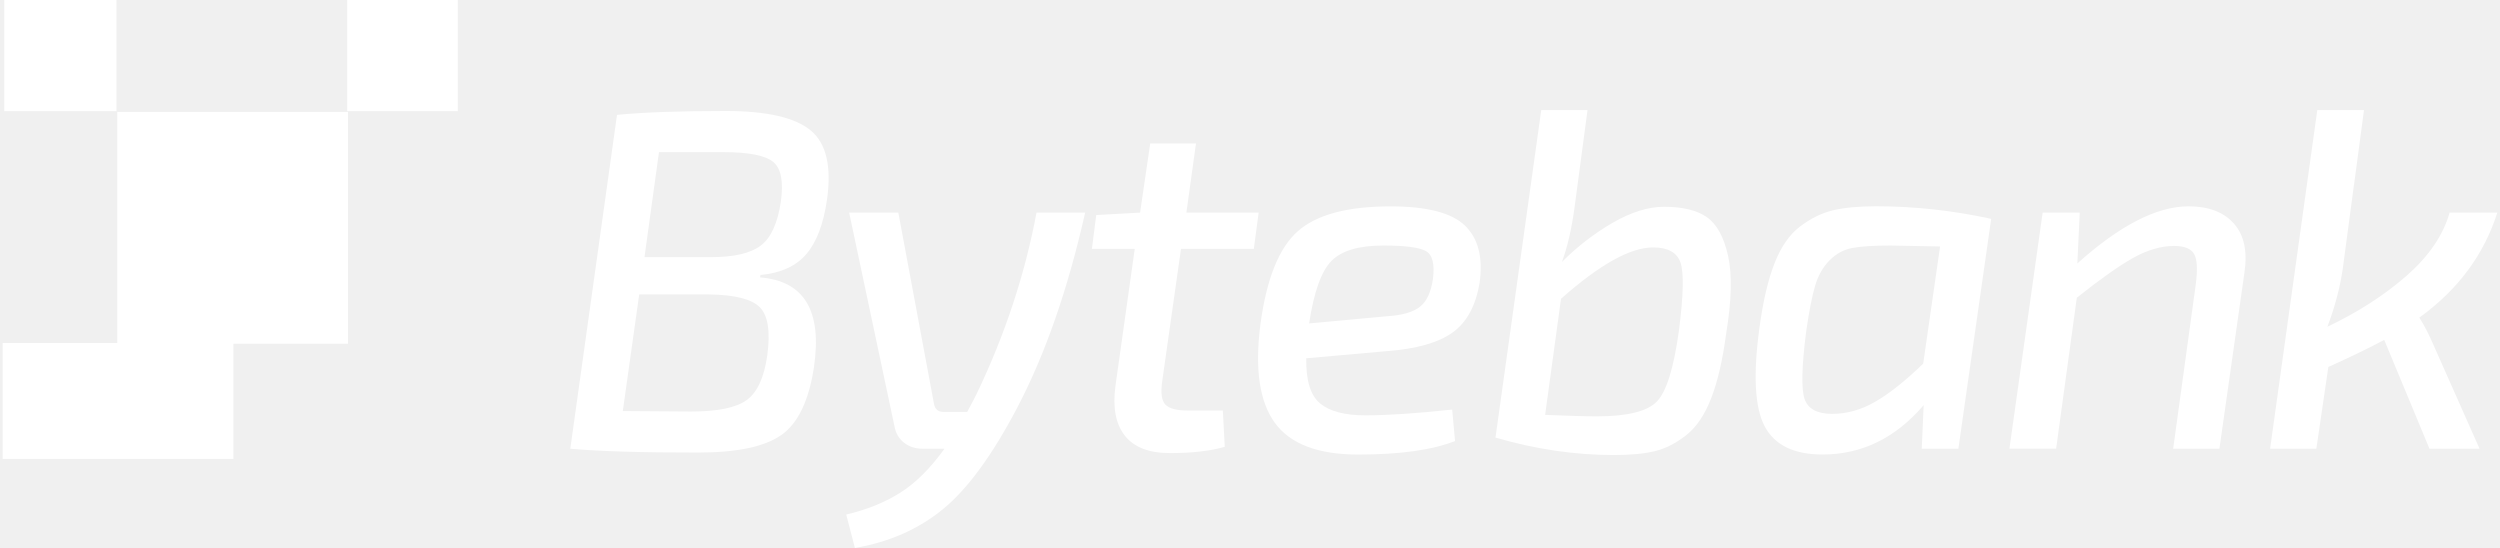
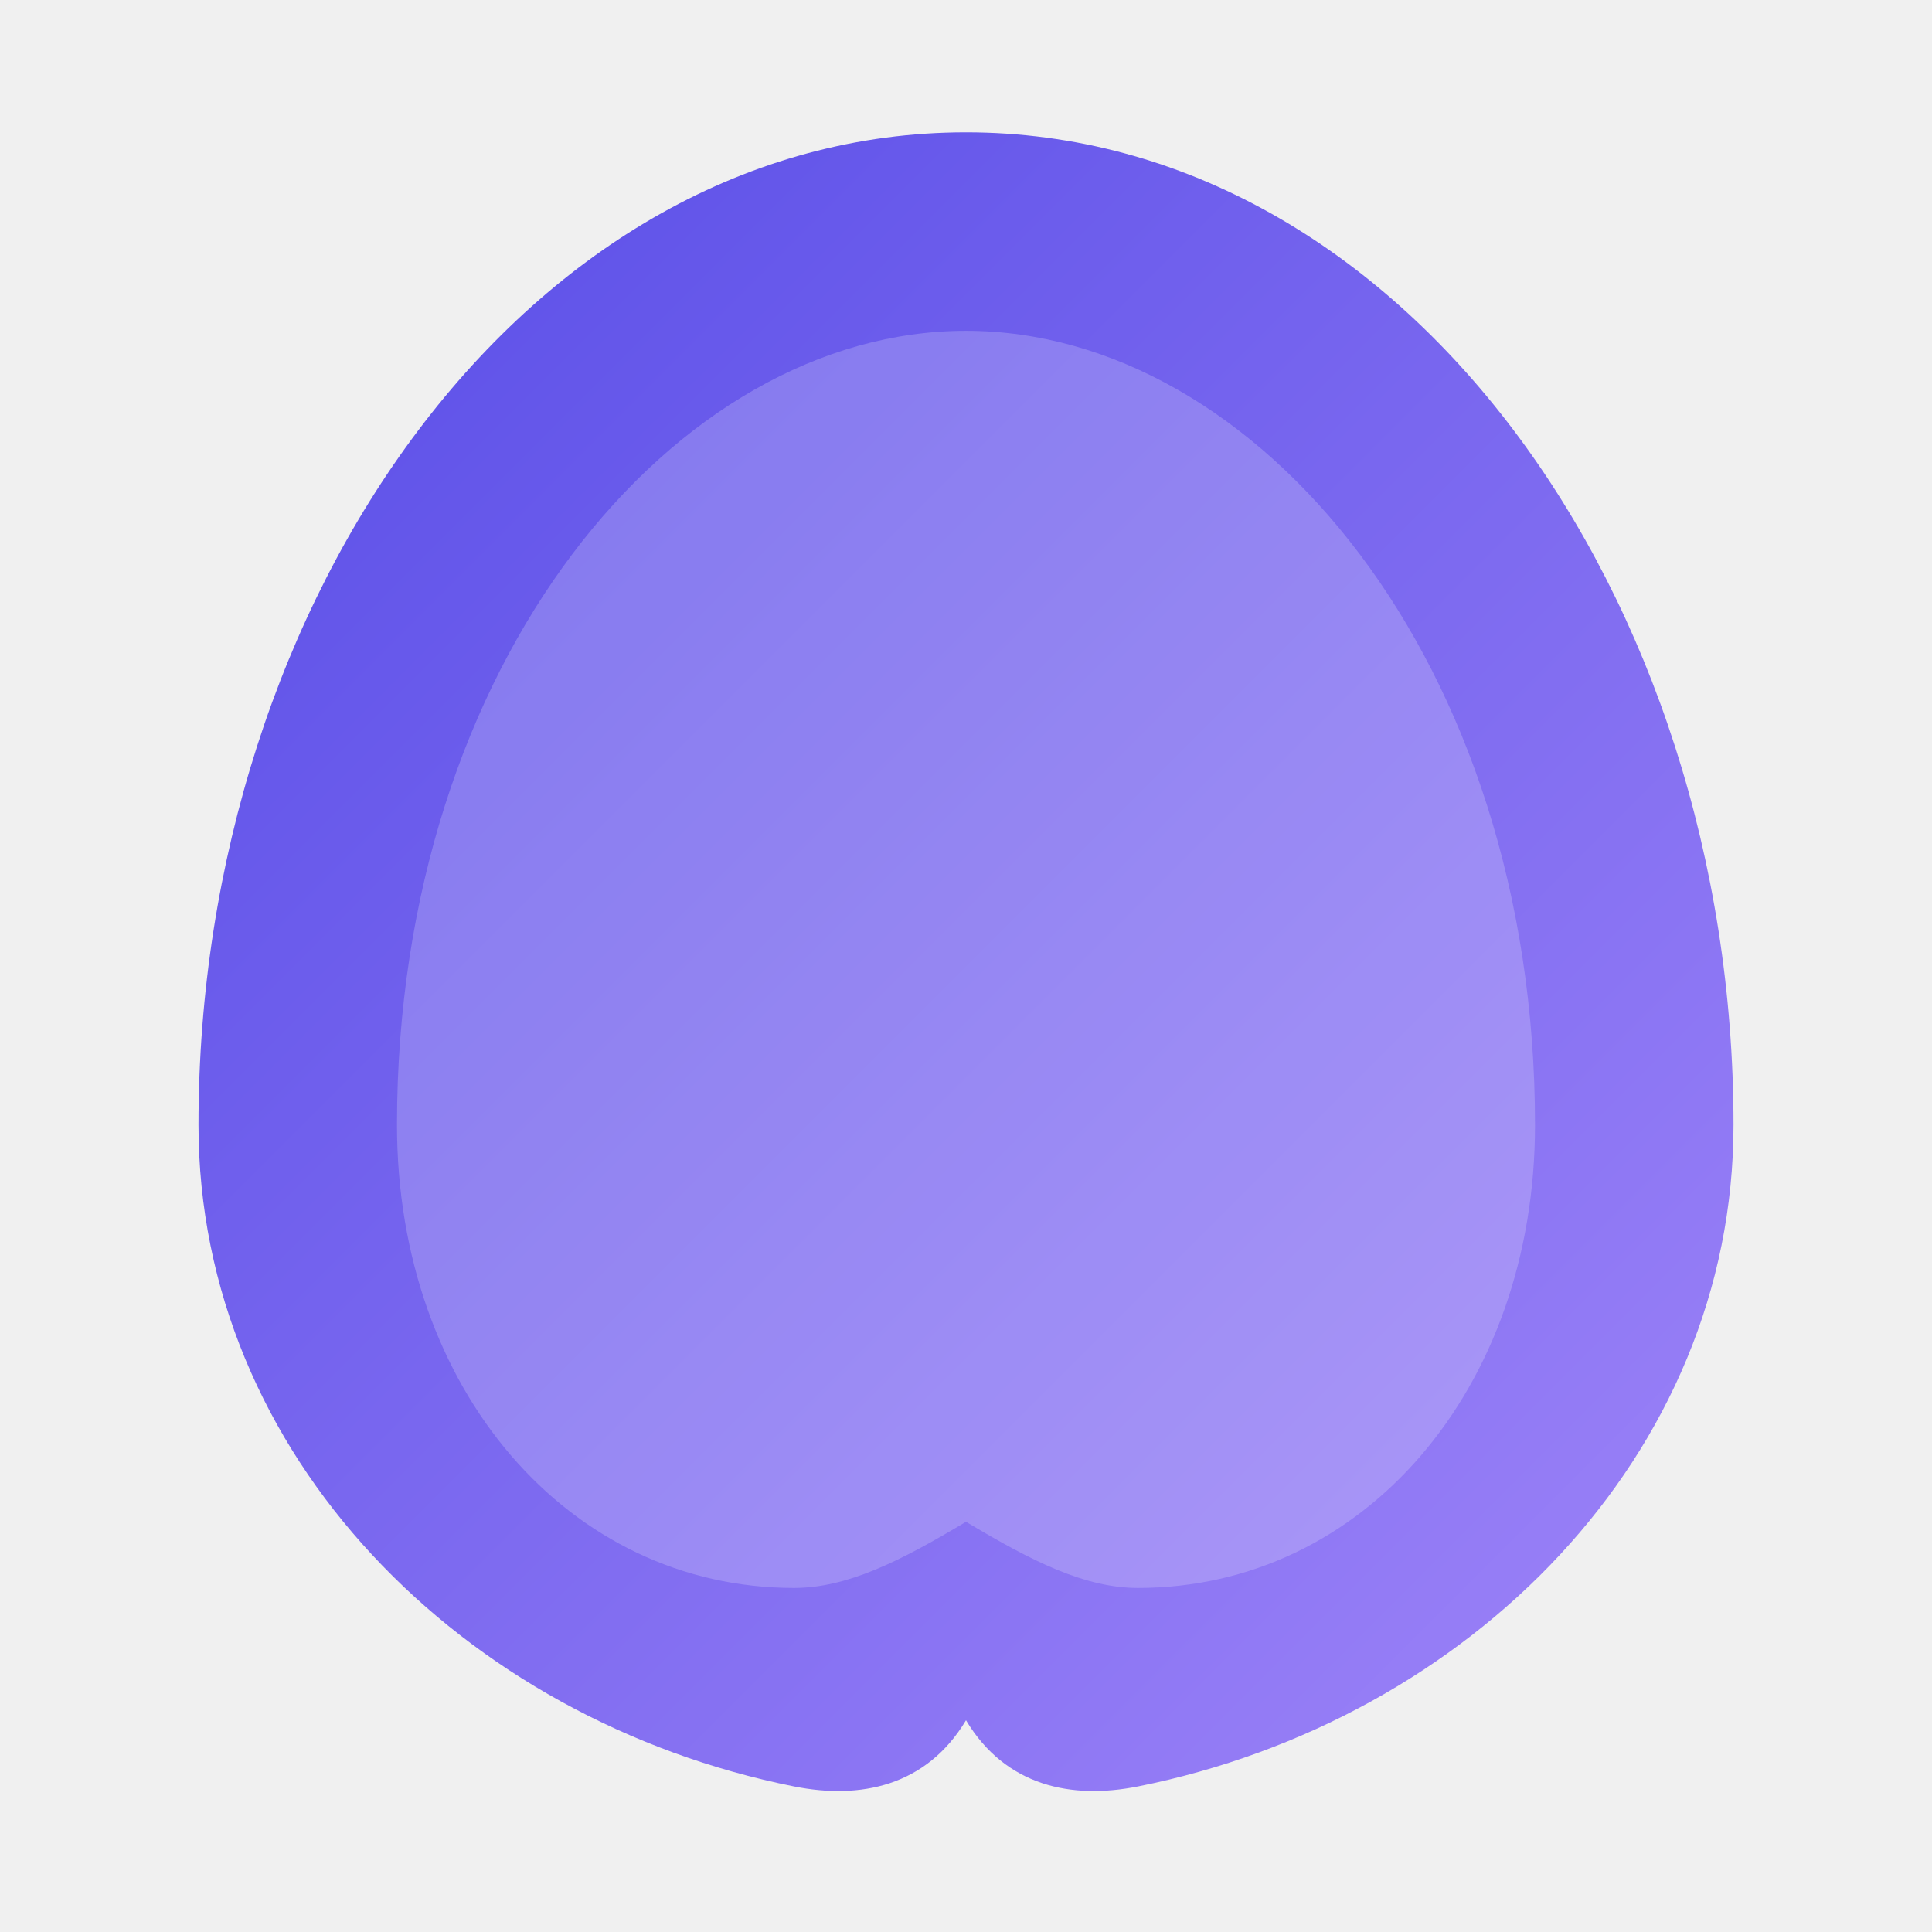
- <svg xmlns="http://www.w3.org/2000/svg" width="146" height="32" viewBox="0 0 146 32" fill="none">
-   <path d="M33.305 26.206L36.033 6.709C37.553 6.558 39.671 6.482 42.389 6.482C44.771 6.482 46.421 6.86 47.338 7.613C48.255 8.366 48.577 9.725 48.293 11.681C48.088 13.094 47.684 14.15 47.085 14.845C46.486 15.543 45.593 15.948 44.412 16.058L44.384 16.2C46.972 16.406 48.023 18.16 47.533 21.457C47.232 23.417 46.595 24.734 45.62 25.412C44.645 26.089 43.032 26.429 40.784 26.429C37.505 26.433 35.013 26.357 33.305 26.206ZM36.372 24.005L40.366 24.033C41.903 24.033 42.981 23.813 43.6 23.369C44.22 22.925 44.624 22.055 44.809 20.756C44.997 19.363 44.85 18.424 44.374 17.943C43.895 17.462 42.899 17.214 41.379 17.193H37.33L36.372 24.005ZM37.638 15.017H41.52C42.868 15.017 43.84 14.79 44.432 14.339C45.024 13.889 45.411 13.039 45.599 11.795C45.767 10.608 45.617 9.828 45.148 9.449C44.679 9.075 43.714 8.885 42.252 8.885H38.484L37.638 15.017Z" fill="white" />
-   <path d="M60.533 12.417H63.374C62.361 16.901 61.039 20.697 59.407 23.806C57.945 26.595 56.494 28.572 55.06 29.741C53.626 30.91 51.914 31.663 49.926 32L49.419 30.05C50.621 29.768 51.668 29.345 52.568 28.778C53.468 28.214 54.331 27.354 55.156 26.206H53.889C53.458 26.206 53.092 26.089 52.794 25.852C52.493 25.618 52.304 25.291 52.233 24.875L49.59 12.414H52.462L54.543 23.575C54.598 23.895 54.786 24.057 55.104 24.057H56.484C56.559 23.926 56.662 23.73 56.792 23.479C56.922 23.225 57.007 23.059 57.045 22.984C58.695 19.538 59.858 16.017 60.533 12.417Z" fill="white" />
-   <path d="M68.97 14.535L67.871 22.279C67.779 22.939 67.837 23.386 68.052 23.62C68.268 23.857 68.703 23.974 69.36 23.974H71.414L71.526 26.092C70.702 26.337 69.634 26.46 68.319 26.46C67.101 26.46 66.225 26.12 65.691 25.442C65.157 24.765 64.972 23.795 65.143 22.533L66.269 14.535H63.767L64.02 12.558L66.581 12.417L67.173 8.377H69.846L69.285 12.417H73.505L73.224 14.535H68.97Z" fill="white" />
-   <path d="M84.807 23.919L84.975 25.755C83.643 26.282 81.757 26.546 79.32 26.546C76.976 26.546 75.353 25.931 74.453 24.696C73.553 23.462 73.272 21.547 73.608 18.947C73.964 16.292 74.689 14.477 75.788 13.507C76.883 12.537 78.69 12.052 81.203 12.052C83.342 12.052 84.793 12.431 85.563 13.184C86.333 13.937 86.614 15.047 86.409 16.519C86.183 17.857 85.659 18.823 84.834 19.415C84.009 20.009 82.743 20.37 81.038 20.501L76.284 20.924C76.264 22.224 76.537 23.104 77.099 23.565C77.66 24.026 78.543 24.256 79.741 24.256C81.018 24.256 82.705 24.146 84.807 23.919ZM76.452 18.888L81.038 18.465C81.901 18.41 82.531 18.225 82.924 17.915C83.318 17.606 83.571 17.062 83.684 16.289C83.797 15.405 83.65 14.858 83.249 14.649C82.846 14.442 82.028 14.339 80.788 14.339C79.365 14.339 78.355 14.635 77.766 15.23C77.171 15.821 76.733 17.042 76.452 18.888Z" fill="white" />
-   <path d="M92.71 6.427L91.95 12.135C91.782 13.38 91.536 14.432 91.217 15.299C92.118 14.394 93.107 13.631 94.185 13.008C95.263 12.386 96.263 12.076 97.18 12.076C98.268 12.076 99.103 12.279 99.682 12.685C100.264 13.091 100.674 13.844 100.921 14.944C101.164 16.045 101.126 17.558 100.808 19.48C100.603 21.024 100.312 22.282 99.935 23.252C99.559 24.222 99.073 24.944 98.474 25.415C97.875 25.886 97.265 26.196 96.646 26.347C96.026 26.498 95.229 26.574 94.257 26.574C91.97 26.574 89.663 26.233 87.336 25.556L90.009 6.427H92.71ZM91.163 17.448L90.235 24.229C91.584 24.284 92.587 24.315 93.244 24.315C95.023 24.315 96.198 24.029 96.759 23.451C97.32 22.877 97.751 21.488 98.053 19.284C98.316 17.231 98.344 15.911 98.138 15.326C97.933 14.742 97.399 14.449 96.536 14.449C95.205 14.453 93.415 15.45 91.163 17.448Z" fill="white" />
-   <path d="M114.369 26.206H112.23L112.342 23.661C110.693 25.584 108.725 26.543 106.435 26.543C104.765 26.543 103.642 25.996 103.06 24.903C102.478 23.809 102.376 21.887 102.752 19.14C102.957 17.613 103.248 16.364 103.625 15.395C104.001 14.425 104.498 13.703 105.117 13.232C105.737 12.761 106.373 12.444 107.03 12.286C107.688 12.128 108.53 12.046 109.563 12.046C111.795 12.046 114.037 12.29 116.285 12.781L114.369 26.206ZM112.315 21.234L113.301 14.394C111.576 14.356 110.611 14.339 110.405 14.339C109.43 14.339 108.69 14.387 108.184 14.48C107.677 14.573 107.232 14.814 106.849 15.202C106.466 15.587 106.182 16.083 106.004 16.684C105.826 17.286 105.651 18.173 105.483 19.339C105.22 21.392 105.189 22.712 105.384 23.293C105.583 23.878 106.12 24.17 107.003 24.17C107.866 24.17 108.708 23.93 109.536 23.448C110.354 22.974 111.285 22.234 112.315 21.234Z" fill="white" />
-   <path d="M121.457 12.417L121.317 15.385C123.792 13.163 125.958 12.049 127.813 12.049C128.977 12.049 129.857 12.383 130.456 13.053C131.055 13.724 131.26 14.68 131.075 15.921L129.614 26.206H126.913L128.234 16.598C128.347 15.732 128.313 15.144 128.135 14.831C127.957 14.521 127.567 14.363 126.968 14.363C126.198 14.363 125.397 14.601 124.562 15.068C123.727 15.539 122.635 16.313 121.286 17.386L120.078 26.203H117.35L119.291 12.414H121.457V12.417Z" fill="white" />
-   <path d="M143.058 12.417H145.844C145.057 14.886 143.537 16.928 141.288 18.548C141.569 18.981 141.85 19.528 142.134 20.188L144.807 26.206H141.881L139.238 19.848C138.393 20.302 137.308 20.828 135.976 21.43L135.275 26.206H132.574L135.33 6.427H138.057L136.818 15.694C136.651 16.825 136.349 17.953 135.918 19.084C137.698 18.235 139.242 17.245 140.546 16.103C141.843 14.965 142.682 13.737 143.058 12.417Z" fill="white" />
-   <path d="M13.631 20.03H0.156V26.801H13.631V20.03Z" fill="white" />
-   <path d="M20.323 6.537H6.847V20.075H20.323V6.537Z" fill="white" />
-   <path d="M6.803 0H0.248V6.492H6.803V0Z" fill="white" />
-   <path d="M26.737 0H20.275V6.492H26.737V0Z" fill="white" />
+ <svg xmlns="http://www.w3.org/2000/svg" width="146" height="146" viewBox="0 0 146 146" fill="none">
+   <defs>
+     <linearGradient id="mindease_grad" x1="0" y1="0" x2="146" y2="146" gradientUnits="userSpaceOnUse">
+       <stop stop-color="#4F46E5" />
+       <stop offset="1" stop-color="#A78BFA" />
+     </linearGradient>
+   </defs>
+   <path d="M73 10C40 10 15 45 15 85C15 110 35 130 60 135C65 136 70 135 73 130C76 135 81 136 86 135C111 130 131 110 131 85C131 45 106 10 73 10Z" fill="url(#mindease_grad)" />
+   <path d="M73 25C95 25 116 50 116 85C116 105 103 120 86 120C82 120 78 118 73 115C68 118 64 120 60 120C43 120 30 105 30 85C30 50 51 25 73 25Z" fill="white" fill-opacity="0.2" />
</svg>
